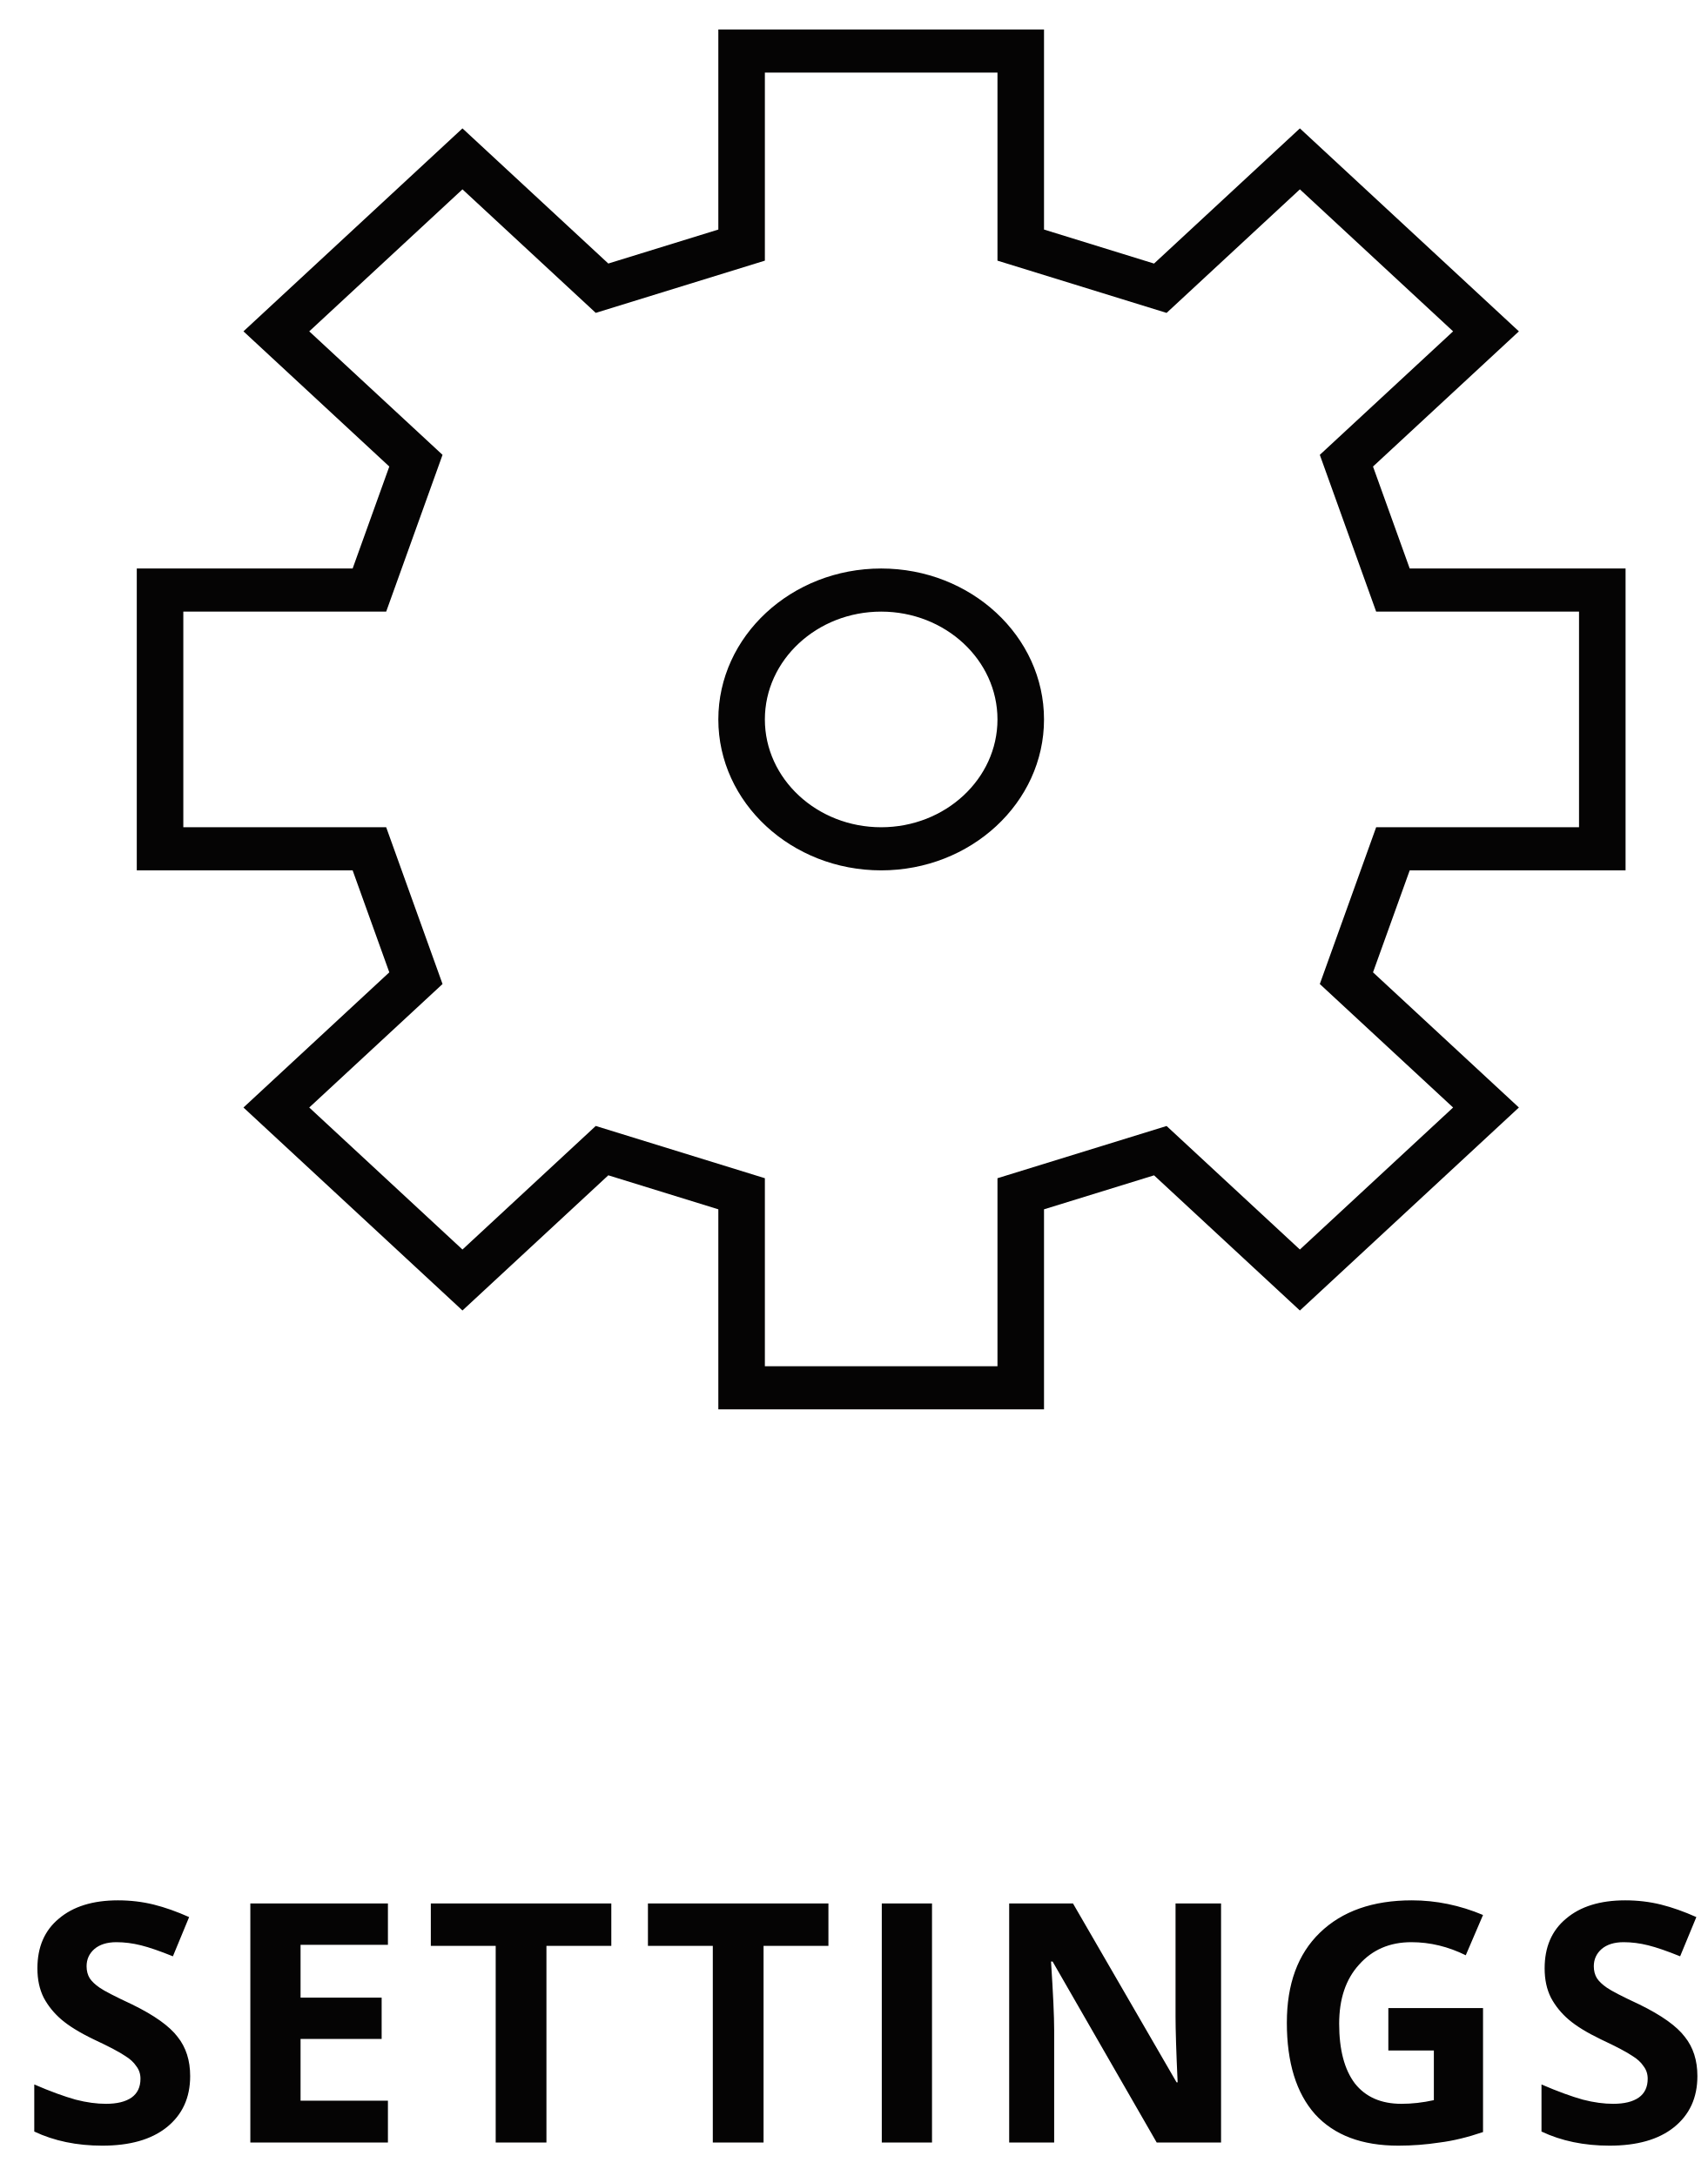
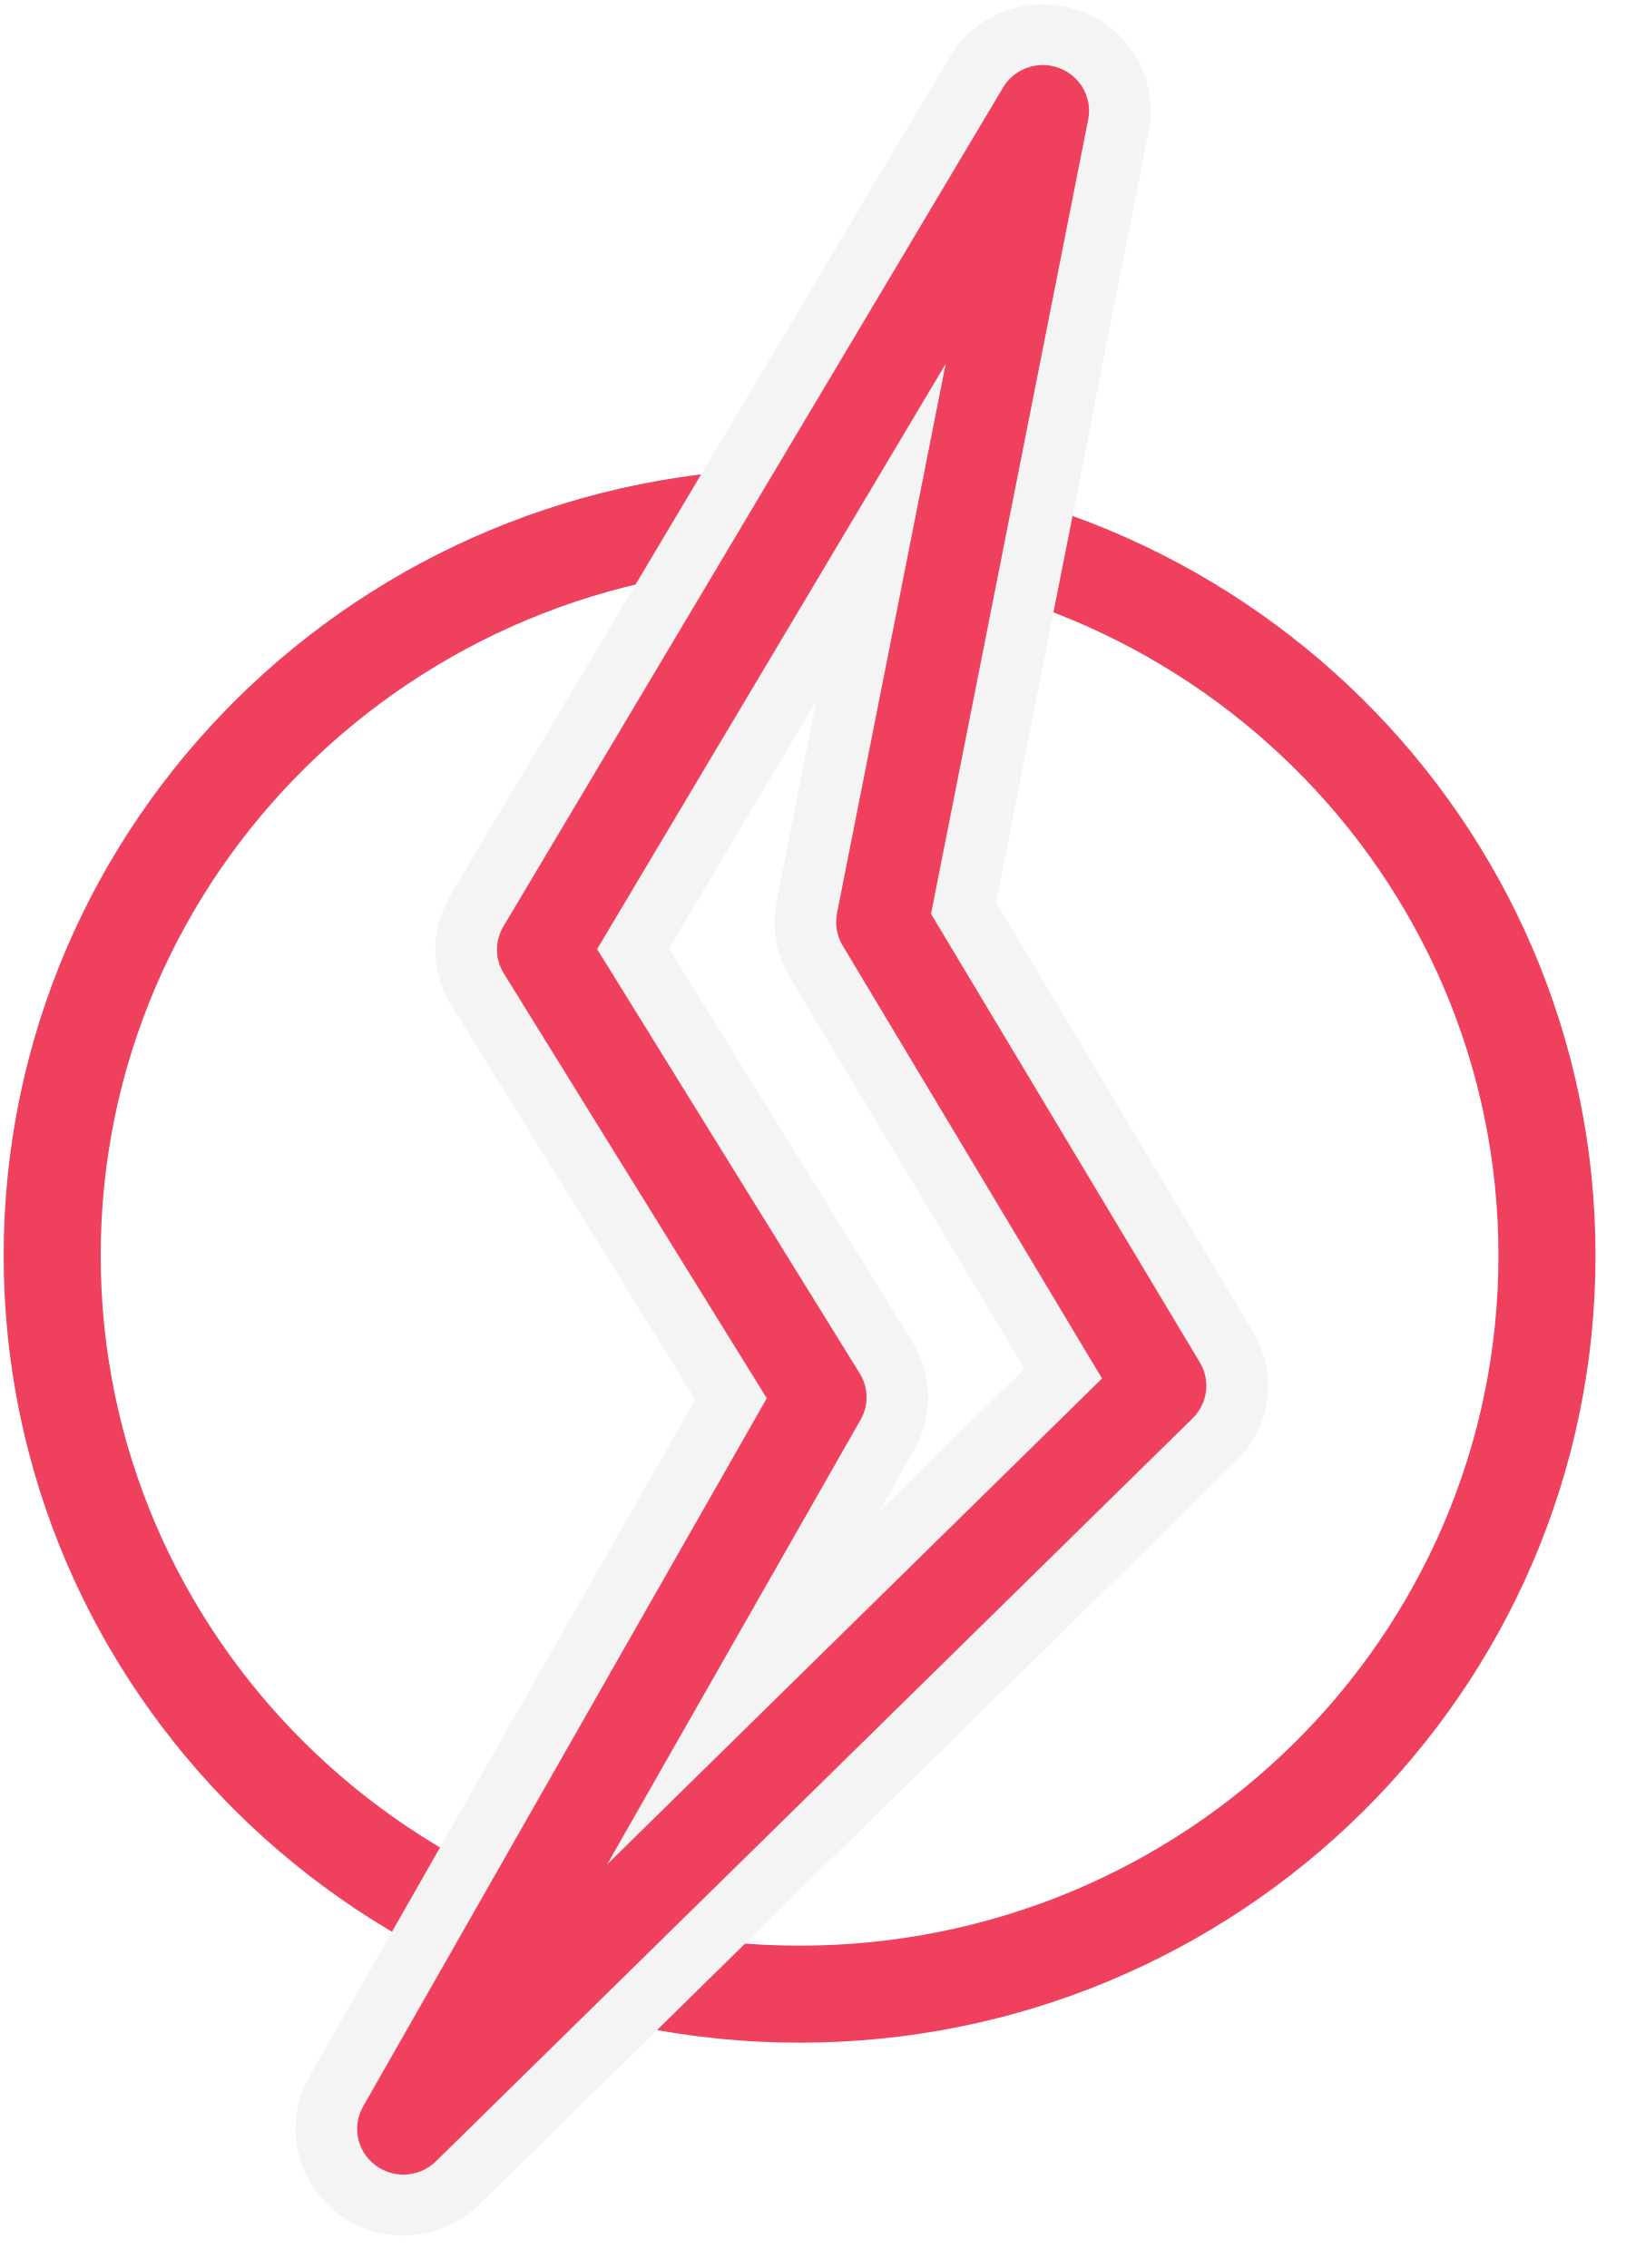
- <svg xmlns="http://www.w3.org/2000/svg" width="51px" height="65px" viewBox="0 0 51 65" version="1.1">
+ <svg xmlns="http://www.w3.org/2000/svg" width="43px" height="60px" viewBox="0 0 43 60" version="1.1">
  <defs />
  <g id="Page-1" stroke="none" stroke-width="1" fill="none" fill-rule="evenodd">
-     <g id="MAIN-THEME" transform="translate(-28, -697)" fill="#050404">
-       <g id="SIDEBAR" transform="translate(0, 12)">
-         <g id="SETTINGS" transform="translate(8, 673)">
-           <text font-family="OpenSans-Bold, Open Sans" font-size="10" font-weight="bold" letter-spacing="0.492">
-             <tspan x="20.571" y="76">SETTINGS</tspan>
-           </text>
-           <g id="basic-gear" transform="translate(24.08507, 12.88094)">
-             <g id="Layer_1">
-               <g id="Group">
-                 <path d="M36.922,13.055 L41.279,9.017 L34.738,2.954 L30.382,6.992 L27.096,5.976 L27.096,0 L17.369,0 L17.369,5.976 L14.083,6.991 L9.727,2.954 L3.186,9.017 L7.542,13.055 L6.447,16.101 L0,16.101 L0,25.118 L6.447,25.118 L7.542,28.164 L3.186,32.202 L9.727,38.265 L14.083,34.227 L17.369,35.243 L17.369,41.219 L27.096,41.219 L27.096,35.243 L30.382,34.228 L34.738,38.266 L41.279,32.202 L36.922,28.164 L38.018,25.118 L44.465,25.118 L44.465,16.101 L38.018,16.101 L36.922,13.055 L36.922,13.055 Z M43.075,23.83 L37.016,23.83 L35.333,28.513 L39.314,32.202 L34.738,36.444 L30.757,32.754 L25.706,34.314 L25.706,39.931 L18.759,39.931 L18.759,34.314 L13.708,32.753 L9.727,36.444 L5.151,32.202 L9.132,28.513 L7.449,23.83 L1.39,23.83 L1.39,17.389 L7.449,17.389 L9.132,12.706 L5.151,9.017 L9.727,4.775 L13.708,8.465 L18.759,6.905 L18.759,1.288 L25.706,1.288 L25.706,6.905 L30.757,8.466 L34.738,4.775 L39.314,9.017 L35.333,12.706 L37.016,17.389 L43.075,17.389 L43.075,23.83 L43.075,23.83 Z" id="Shape" />
-                 <path d="M22.232,16.101 C19.551,16.101 17.369,18.124 17.369,20.61 C17.369,23.095 19.551,25.118 22.232,25.118 C24.914,25.118 27.096,23.095 27.096,20.61 C27.096,18.124 24.914,16.101 22.232,16.101 L22.232,16.101 Z M22.232,23.83 C20.317,23.83 18.759,22.385 18.759,20.61 C18.759,18.834 20.317,17.389 22.232,17.389 C24.148,17.389 25.706,18.834 25.706,20.61 C25.706,22.385 24.148,23.83 22.232,23.83 L22.232,23.83 Z" id="Shape" />
-               </g>
-             </g>
-           </g>
+     <g id="Artboard" transform="translate(-29, -444)">
+       <g id="Server-Icon" transform="translate(30, 444)">
+         <g id="Page-1">
+           <path d="M39.918,33.216 C39.918,44.008 31.067,52.756 20.149,52.756 C9.231,52.756 0.38,44.008 0.38,33.216 C0.38,22.424 9.231,13.675 20.149,13.675 C31.067,13.675 39.918,22.424 39.918,33.216 Z" id="Stroke-1" stroke="#EF415E" stroke-width="2.567" />
+           <path d="M22.436,35.916 C22.821,36.537 22.835,37.318 22.474,37.954 L18.652,44.66 L27.125,36.339 L20.585,25.421 C20.33,24.997 20.242,24.495 20.339,24.009 L22.3,14.091 L15.744,25.101 L22.436,35.916 Z M9.669,58.334 C9.219,58.334 8.792,58.191 8.434,57.922 C7.631,57.317 7.398,56.204 7.893,55.333 L18.336,37.008 L11.63,26.171 C11.236,25.536 11.23,24.741 11.613,24.098 L24.828,1.908 C25.192,1.296 25.865,0.916 26.584,0.916 C26.831,0.916 27.074,0.96 27.305,1.047 C28.236,1.396 28.774,2.35 28.583,3.316 L24.486,24.03 L31.439,35.636 C31.915,36.431 31.784,37.44 31.121,38.091 L11.105,57.749 C10.721,58.126 10.21,58.334 9.669,58.334 L9.669,58.334 Z" id="Fill-7" fill="#EF415E" />
+           <path d="M16.694,25.093 L20.586,18.556 L19.539,23.855 C19.405,24.535 19.527,25.237 19.884,25.832 L26.1,36.209 L22.245,39.996 L23.183,38.35 C23.69,37.459 23.67,36.366 23.131,35.495 L16.694,25.093 Z M26.583,0.11 L26.583,0.11 C25.577,0.11 24.634,0.643 24.125,1.5 L10.911,23.691 C10.375,24.59 10.384,25.701 10.935,26.591 L17.391,37.025 L7.184,54.937 C6.49,56.158 6.815,57.716 7.941,58.564 C8.435,58.935 9.049,59.14 9.669,59.14 C10.427,59.14 11.141,58.849 11.679,58.321 L31.695,38.662 C32.623,37.751 32.806,36.338 32.139,35.226 L25.345,23.883 L29.382,3.47 C29.65,2.118 28.897,0.782 27.594,0.294 C27.27,0.172 26.93,0.11 26.583,0.11 L26.583,0.11 Z M24.013,9.626 L14.794,25.109 L21.741,36.336 C21.972,36.709 21.981,37.177 21.763,37.559 L15.058,49.324 L28.149,36.468 L21.286,25.011 C21.133,24.756 21.081,24.455 21.138,24.164 L24.013,9.626 L24.013,9.626 Z M26.583,1.721 C26.728,1.721 26.875,1.746 27.016,1.8 C27.573,2.009 27.897,2.584 27.783,3.161 L23.626,24.176 L30.738,36.046 C31.022,36.522 30.944,37.129 30.547,37.519 L10.53,57.178 C10.294,57.41 9.982,57.529 9.669,57.529 C9.409,57.529 9.149,57.447 8.929,57.282 C8.443,56.916 8.305,56.253 8.604,55.727 L19.281,36.991 L12.325,25.751 C12.09,25.37 12.086,24.893 12.315,24.508 L25.53,2.317 C25.755,1.939 26.161,1.721 26.583,1.721 L26.583,1.721 Z" id="Fill-9" fill="#F4F4F4" />
        </g>
      </g>
    </g>
  </g>
</svg>
